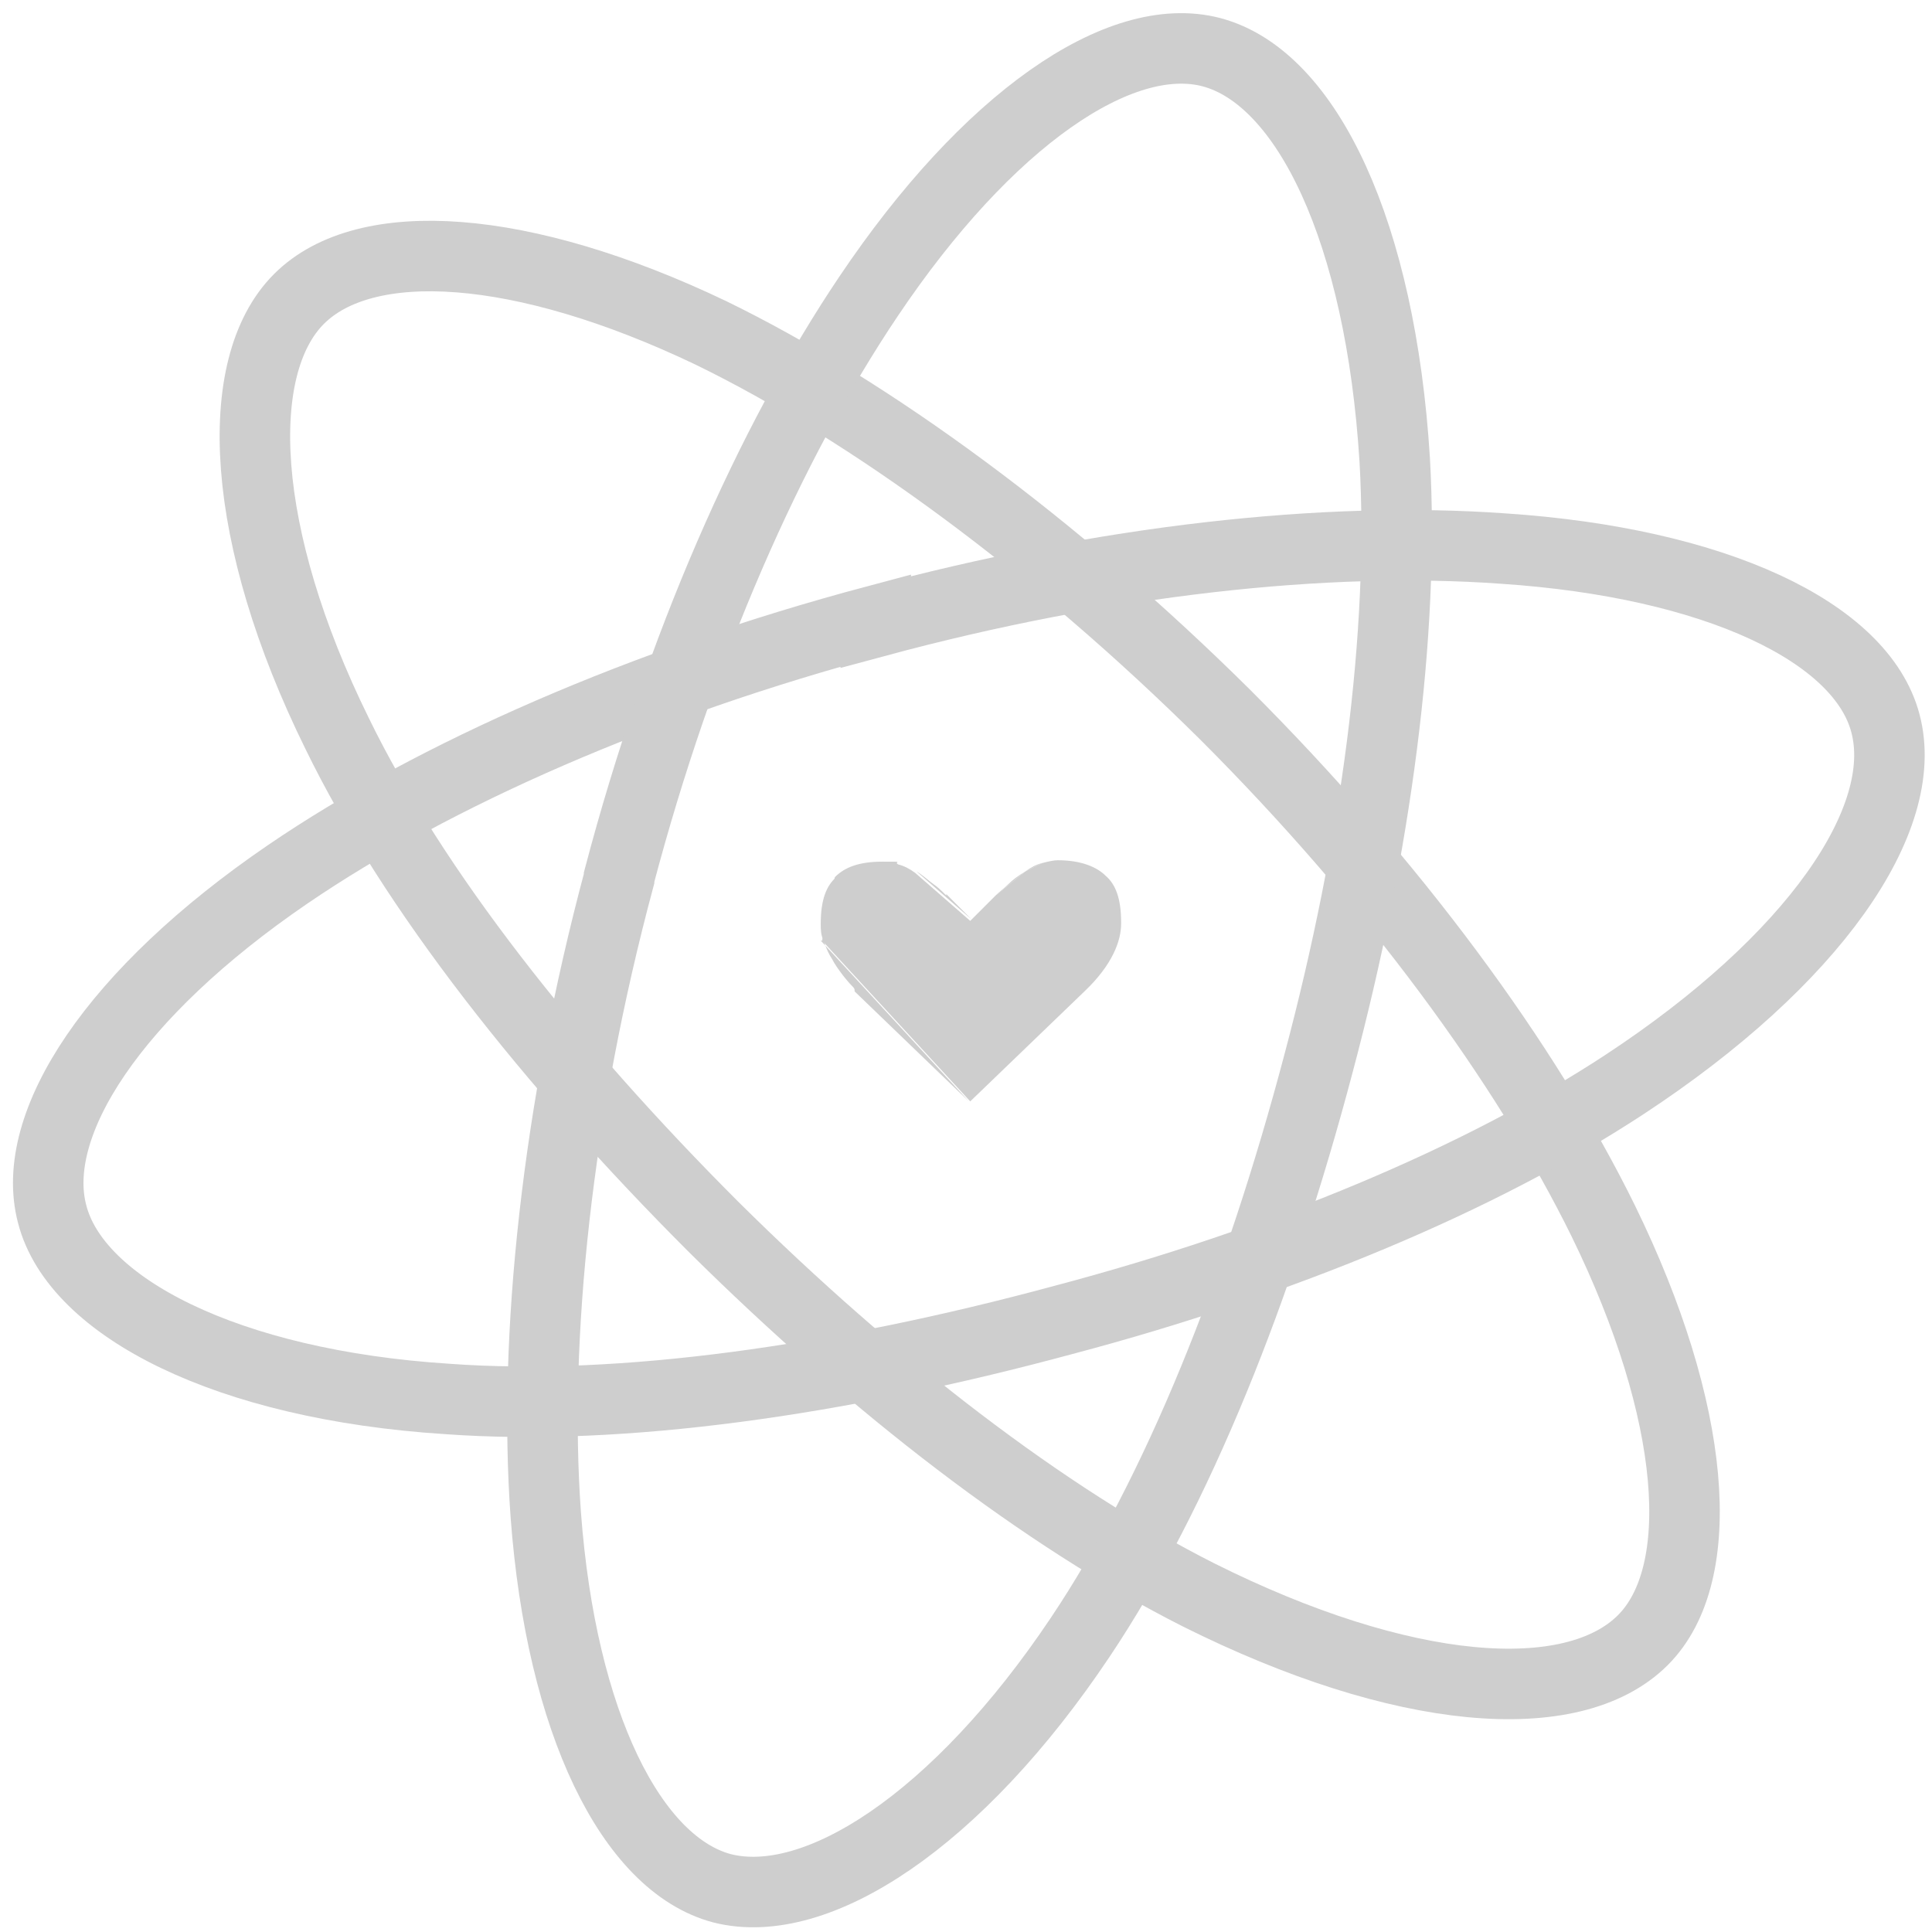
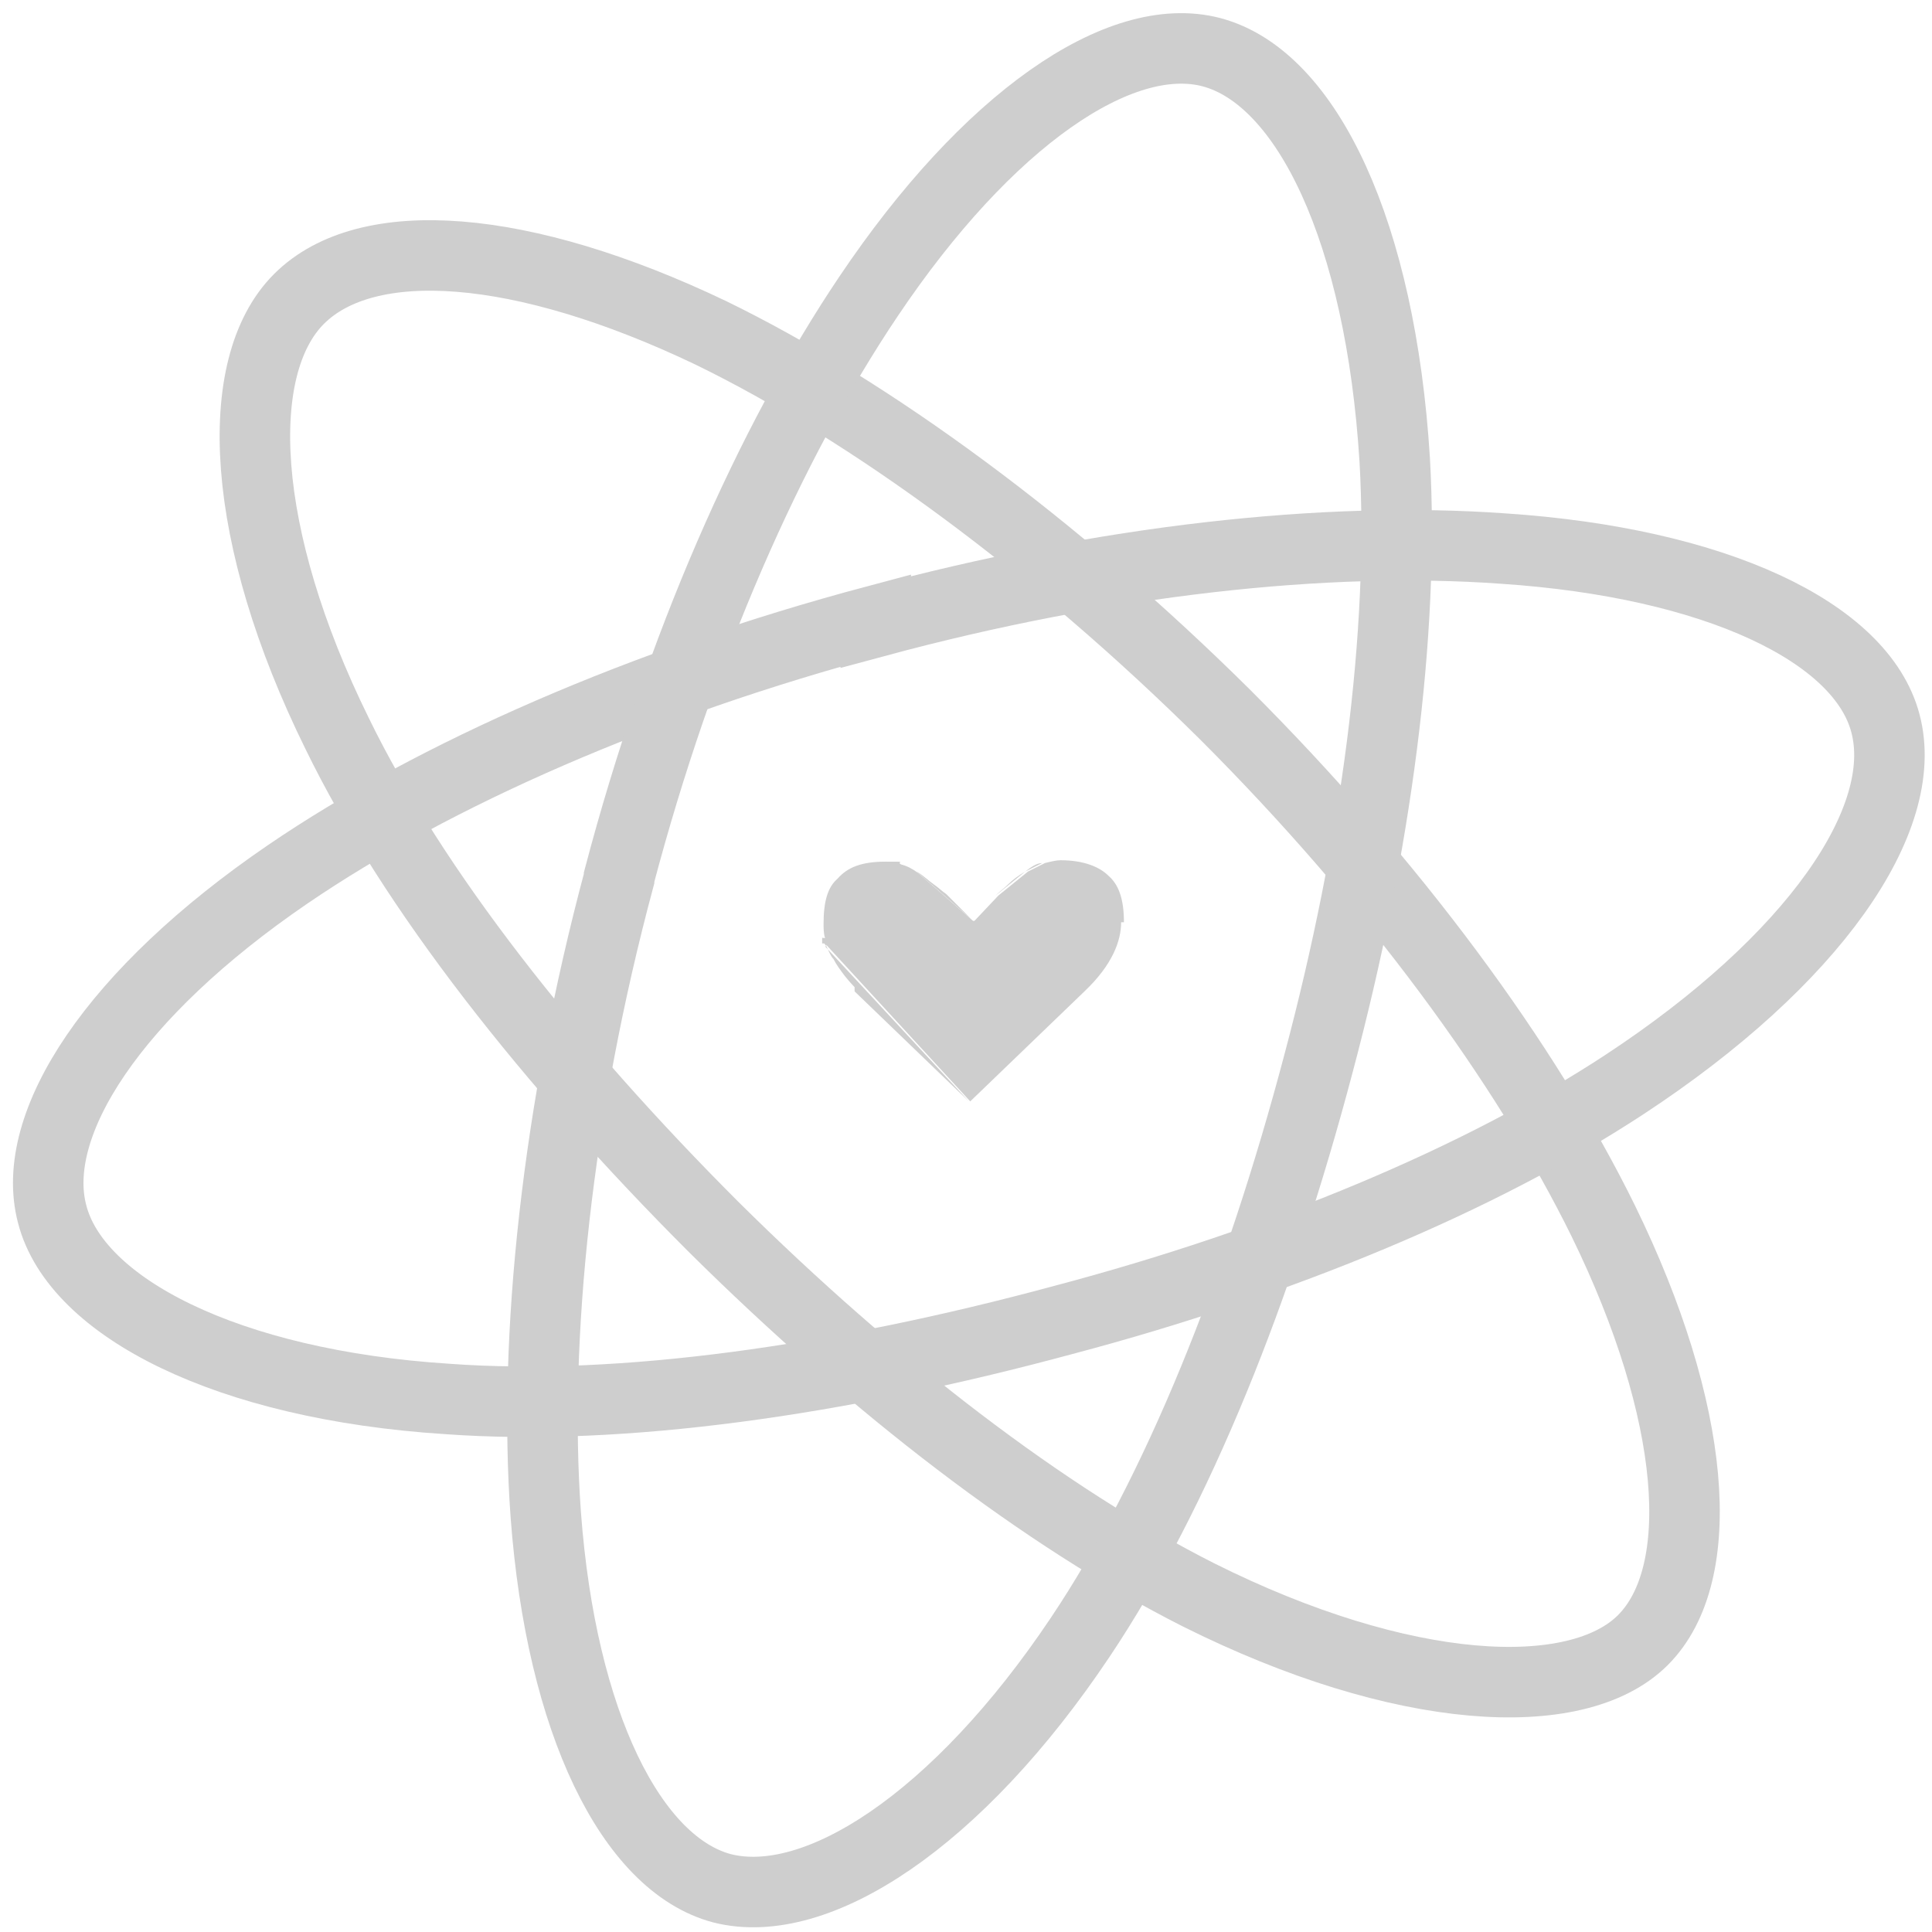
<svg xmlns="http://www.w3.org/2000/svg" id="Layer_1" version="1.1" viewBox="0 0 137 137">
  <defs>
    <style>
      .st0 {
        fill: #cecece;
      }

      .st1 {
        fill: none;
        stroke: #cecece;
        stroke-miterlimit: 10;
        stroke-width: 5px;
      }
    </style>
  </defs>
-   <path class="st1" d="M86.9,50.7c11.9,11.9,21.3,24.7,26.8,35.9,6.6,13.5,7.5,25,2.8,29.7-5,5-17.1,4-31.5-3.2-10.9-5.5-23-14.8-34.4-26.1-11.6-11.6-21.3-23.9-26.7-35-6.9-14-7.5-26-2.7-30.8,4.7-4.7,15.8-4,29.2,2.4,11.3,5.5,24.4,15.1,36.5,27.1Z" />
-   <path class="st1" d="M62.1,44.1c16.3-4.4,32-6.1,44.5-5.2,15,1,25.4,5.9,27.1,12.4,1.8,6.8-5.1,16.8-18.5,25.6-10.2,6.7-24.3,12.6-39.8,16.7-15.9,4.3-31.4,6.5-43.7,5.6-15.6-1-26.3-6.5-28-13.1-1.7-6.4,4.4-15.7,16.7-24.1,10.4-7.1,25.2-13.6,41.7-18Z" />
-   <path class="st1" d="M43.9,62.2c4.3-16.3,10.7-30.8,17.7-41.2,8.4-12.5,17.8-19,24.3-17.3,6.8,1.8,12,12.8,13,28.9.7,12.2-1.3,27.4-5.4,42.8-4.2,15.9-10,30.4-16.9,40.7-8.7,13-18.7,19.5-25.4,17.8-6.4-1.7-11.4-11.7-12.5-26.5-.9-12.5.8-28.7,5.2-45.1Z" />
-   <path class="st0" d="M58.4,66.7c.2.6.4,1,.6,1.3.2.4.5.8.8,1.2.4.5.6.7.7.8h0c0,0,.1.1.1.2,0,0,0,0,0,0h0c0,0,0,.1,0,.1l8.1,7.8-10.5-11.4ZM67.1,63.5c-.3-.3-.6-.6-.9-.8-.3-.2-.7-.6-1.2-.9l3.9,3.4-1.8-1.8ZM71.5,62.7c-.3.3-.6.5-.9.8l2.1-1.7c-.5.3-.9.6-1.2.9ZM72.7,61.8l1.2-.6c-.4.1-.8.3-1.2.6ZM58.2,65.5c0,.4,0,.8.2,1.2l.9-4.5c-.7.6-1.1,1.6-1.1,3.3Z" />
-   <path class="st0" d="M79.5,65.5c0,1.2-.6,2.9-2.6,4.8l-8.1,7.8-10.5-11.4.9-4.5c.7-.7,1.7-1.1,3.4-1.1s.7,0,1.1.2c.4.1.8.3,1.2.6l3.9,3.4,1.8-1.8,2.1-1.7,1.2-.6c.4-.1.8-.2,1.1-.2,1.7,0,2.8.5,3.4,1.1.7.6,1.1,1.6,1.1,3.3Z" />
+   <path class="st1" d="M86.9,50.7c11.9,11.9,21.3,24.7,26.8,35.9,6.6,13.5,7.5,25,2.8,29.7s-17.1,4-31.5-3.2c-10.9-5.5-23-14.8-34.4-26.1-11.6-11.6-21.3-23.9-26.7-35-6.9-14-7.5-26-2.7-30.8s15.8-4,29.2,2.4c11.3,5.5,24.4,15.1,36.5,27.1Z" />
+   <path class="st1" d="M62.1,44.1c16.3-4.4,32-6.1,44.5-5.2,15,1,25.4,5.9,27.1,12.4,1.8,6.8-5.1,16.8-18.5,25.6-10.2,6.7-24.3,12.6-39.8,16.7-15.9,4.3-31.4,6.5-43.7,5.6-15.6-1-26.3-6.5-28-13.1-1.7-6.4,4.4-15.7,16.7-24.1,10.4-7.1,25.2-13.6,41.7-18h0Z" />
+   <path class="st1" d="M43.9,62.2c4.3-16.3,10.7-30.8,17.7-41.2,8.4-12.5,17.8-19,24.3-17.3,6.8,1.8,12,12.8,13,28.9.7,12.2-1.3,27.4-5.4,42.8-4.2,15.9-10,30.4-16.9,40.7-8.7,13-18.7,19.5-25.4,17.8-6.4-1.7-11.4-11.7-12.5-26.5-.9-12.5.8-28.7,5.2-45.1h0Z" />
+   <path class="st0" d="M72.7,61.8l1.2-.6c-.4,0-.8.3-1.2.6ZM71.5,62.7c-.3.3-.6.5-.9.8l2.1-1.7c-.5.3-.9.6-1.2.9ZM67.1,63.4h0c-.3-.2-.6-.5-.9-.7s-.7-.6-1.2-.9l3.9,3.4-1.8-1.8ZM58.5,66.9c0,0,0-.1,0-.2h-.2l.3.4c0,0,0-.1,0-.2Z" />
+   <path class="st0" d="M79.5,65.4h0c0,1.3-.6,3-2.6,4.9l-8.1,7.8-10.3-11.2c0,0,0-.1,0-.2,0,0,0-.1,0-.2-.1-.3-.1-.7-.1-1,0-1.6.3-2.6,1-3.2h0c.7-.8,1.7-1.2,3.4-1.2s.7,0,1.1.2c.4.1.8.3,1.2.6l3.9,3.4h.1c0,0,1.7-1.8,1.7-1.8l2.1-1.7,1.2-.6c.4-.1.8-.2,1.1-.2,1.7,0,2.8.5,3.4,1.1.7.6,1.1,1.6,1.1,3.3Z" />
+   <path class="st0" d="M58.5,67.1l10.2,11-8.1-7.8h0c0-.2,0-.3,0-.3,0,0-.3-.3-.7-.8-.3-.4-.6-.8-.8-1.2-.2-.2-.3-.5-.5-.9Z" />
+   <path class="st0" d="M58.5,66.9l1.8-.2-2-.2c0,0,0,.1,0,.2,0,0,0,.1,0,.2Z" />
</svg>
